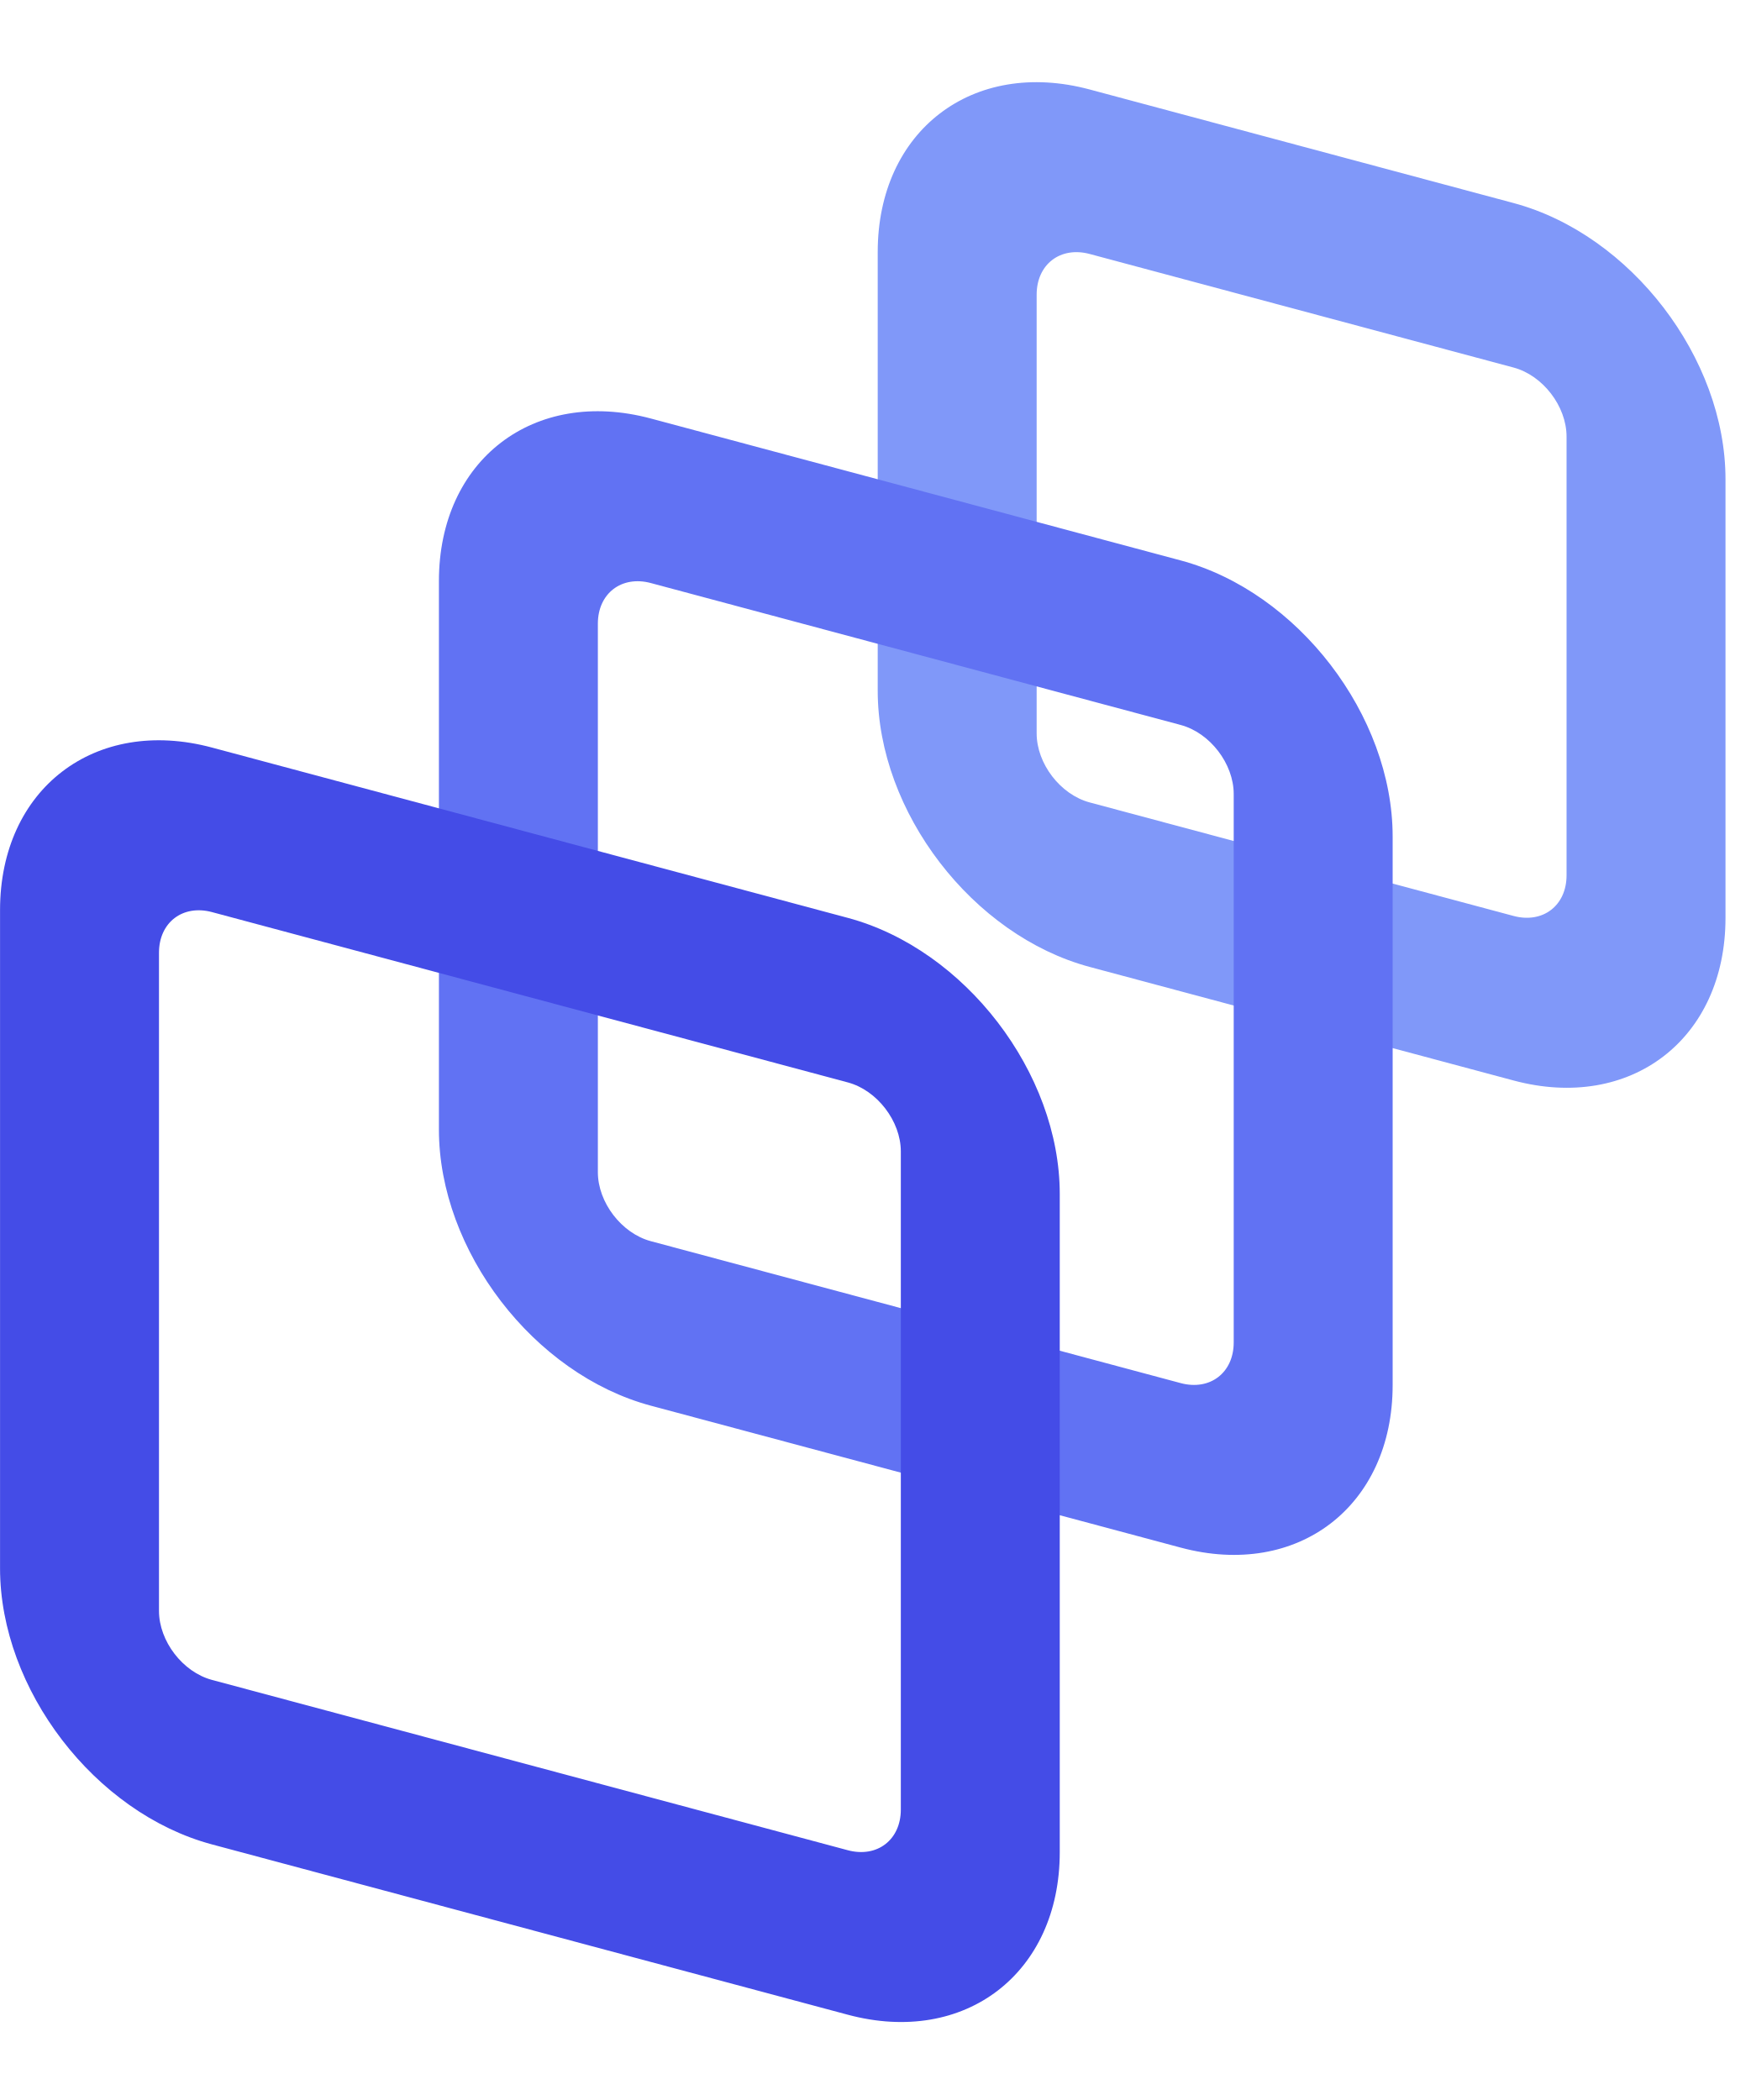
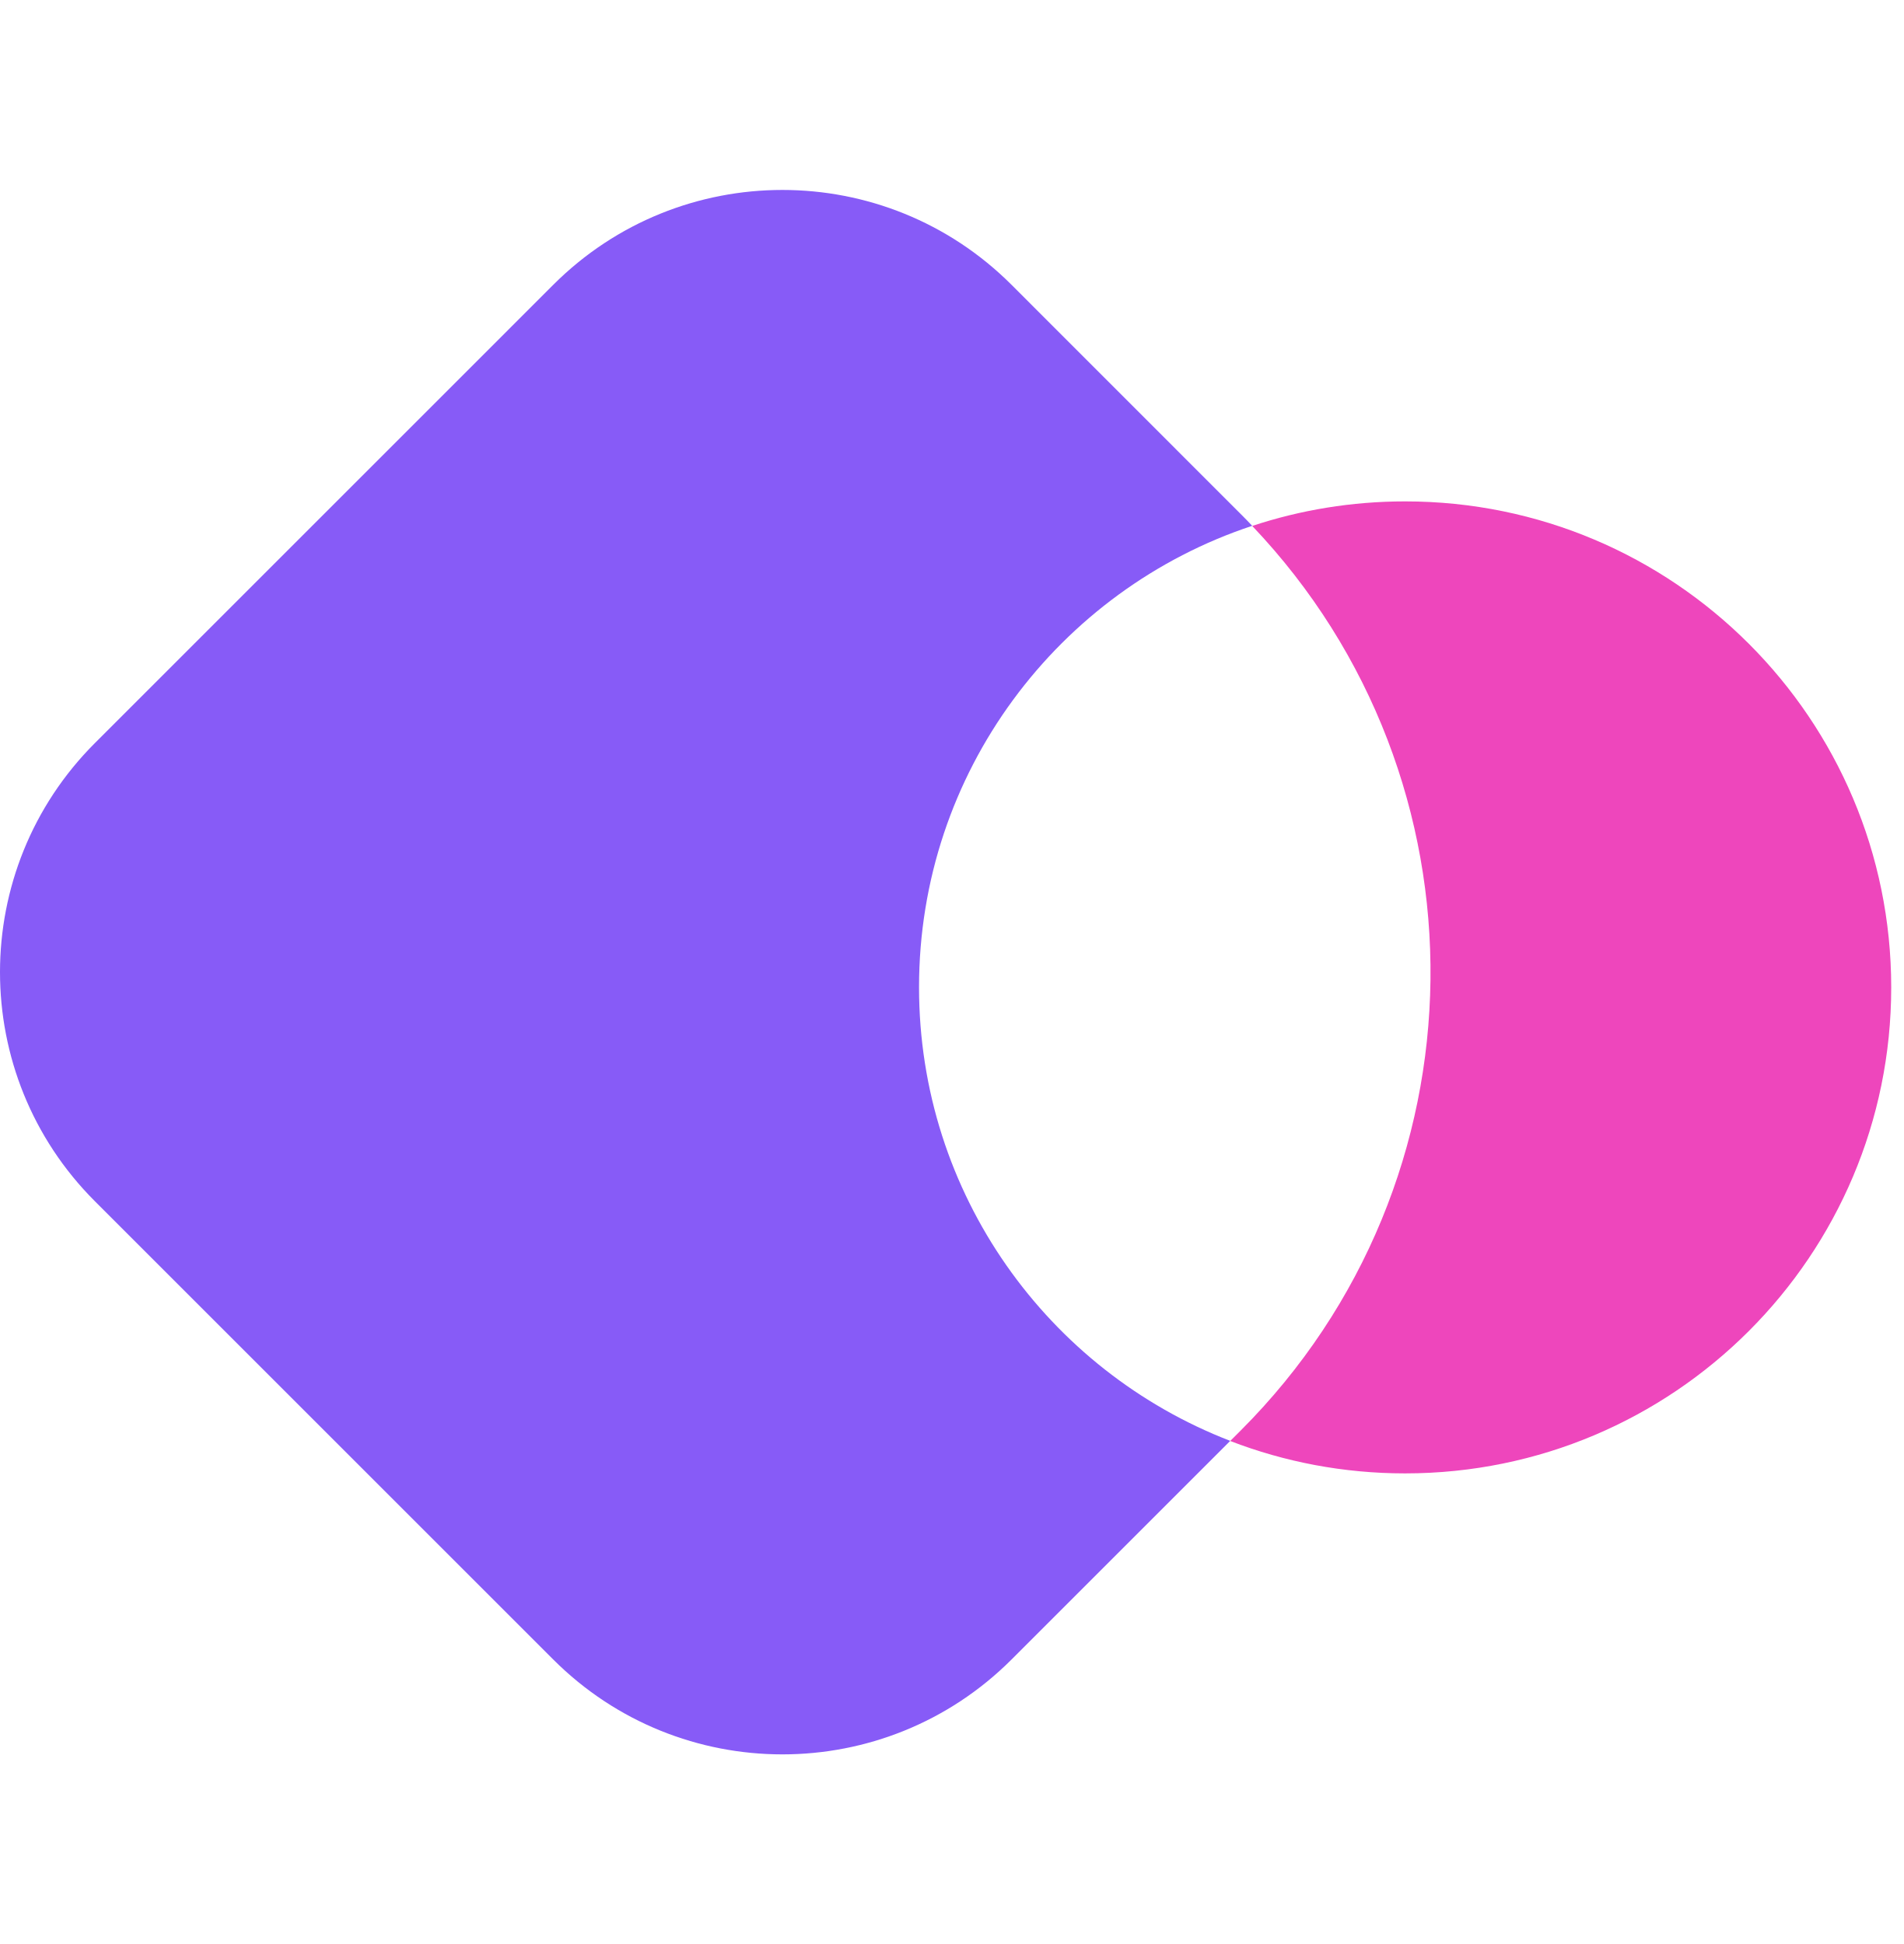
- <svg xmlns="http://www.w3.org/2000/svg" fill="none" height="48" viewBox="0 0 40 48" width="40">
-   <g clip-rule="evenodd" fill-rule="evenodd">
-     <path d="m34.587 8.401-9.687-2.596c-.669-.179-1.211.237-1.211.929v10.029c0 .692.542 1.399 1.211 1.578l9.687 2.595c.669.179 1.211-.237 1.211-.929v-10.028c0-.692-.542-1.399-1.211-1.578zm-9.687-6.356c-2.675-.717-4.843.947-4.843 3.716v10.028c0 2.769 2.168 5.595 4.843 6.312l9.687 2.596c2.675.717 4.843-.947 4.843-3.716v-10.028c0-2.769-2.168-5.595-4.843-6.312z" fill="#8098f9" />
-     <path d="m26.981 16.571-12.108-3.244c-.669-.179-1.211.237-1.211.929v12.536c0 .692.542 1.399 1.211 1.578l12.108 3.244c.669.179 1.211-.237 1.211-.929v-12.536c0-.692-.542-1.399-1.211-1.578zm-12.108-7.005c-2.675-.717-4.843.947-4.843 3.716v12.536c0 2.769 2.168 5.595 4.843 6.312l12.108 3.244c2.675.717 4.843-.947 4.843-3.716v-12.536c0-2.769-2.168-5.595-4.843-6.312z" fill="#6172f3" />
-     <path d="m19.374 24.741-14.53-3.893c-.669-.179-1.211.237-1.211.929v15.043c0 .692.542 1.399 1.211 1.578l14.53 3.893c.669.179 1.211-.237 1.211-.929v-15.043c0-.692-.542-1.399-1.211-1.578zm-14.53-7.654c-2.675-.717-4.843.947-4.843 3.716v15.043c0 2.769 2.168 5.595 4.843 6.312l14.53 3.893c2.675.717 4.843-.947 4.843-3.716v-15.043c0-2.769-2.168-5.595-4.843-6.312z" fill="#444ce7" />
-   </g>
+ <svg xmlns="http://www.w3.org/2000/svg" fill="none" height="48" viewBox="0 0 47 48" width="47">
+   <path d="m24.971 7.033c-3.124-3.124-8.19-3.124-11.314 0l-11.314 11.314c-3.124 3.124-3.124 8.19 0 11.314l11.314 11.314c3.124 3.124 8.19 3.124 11.314 0l5.398-5.398c-4.494-1.734-7.682-6.094-7.682-11.2 0-5.309 3.447-9.812 8.225-11.394-.093-.098-.188-.196-.285-.292z" fill="#875bf7" />
+   <path d="m30.369 35.58c1.34.517 2.796.8 4.317.8 6.627 0 12-5.373 12-12s-5.373-12-12-12c-1.319 0-2.587.213-3.774.606 5.962 6.268 5.867 16.184-.285 22.336z" fill="#ee46bc" />
</svg>
